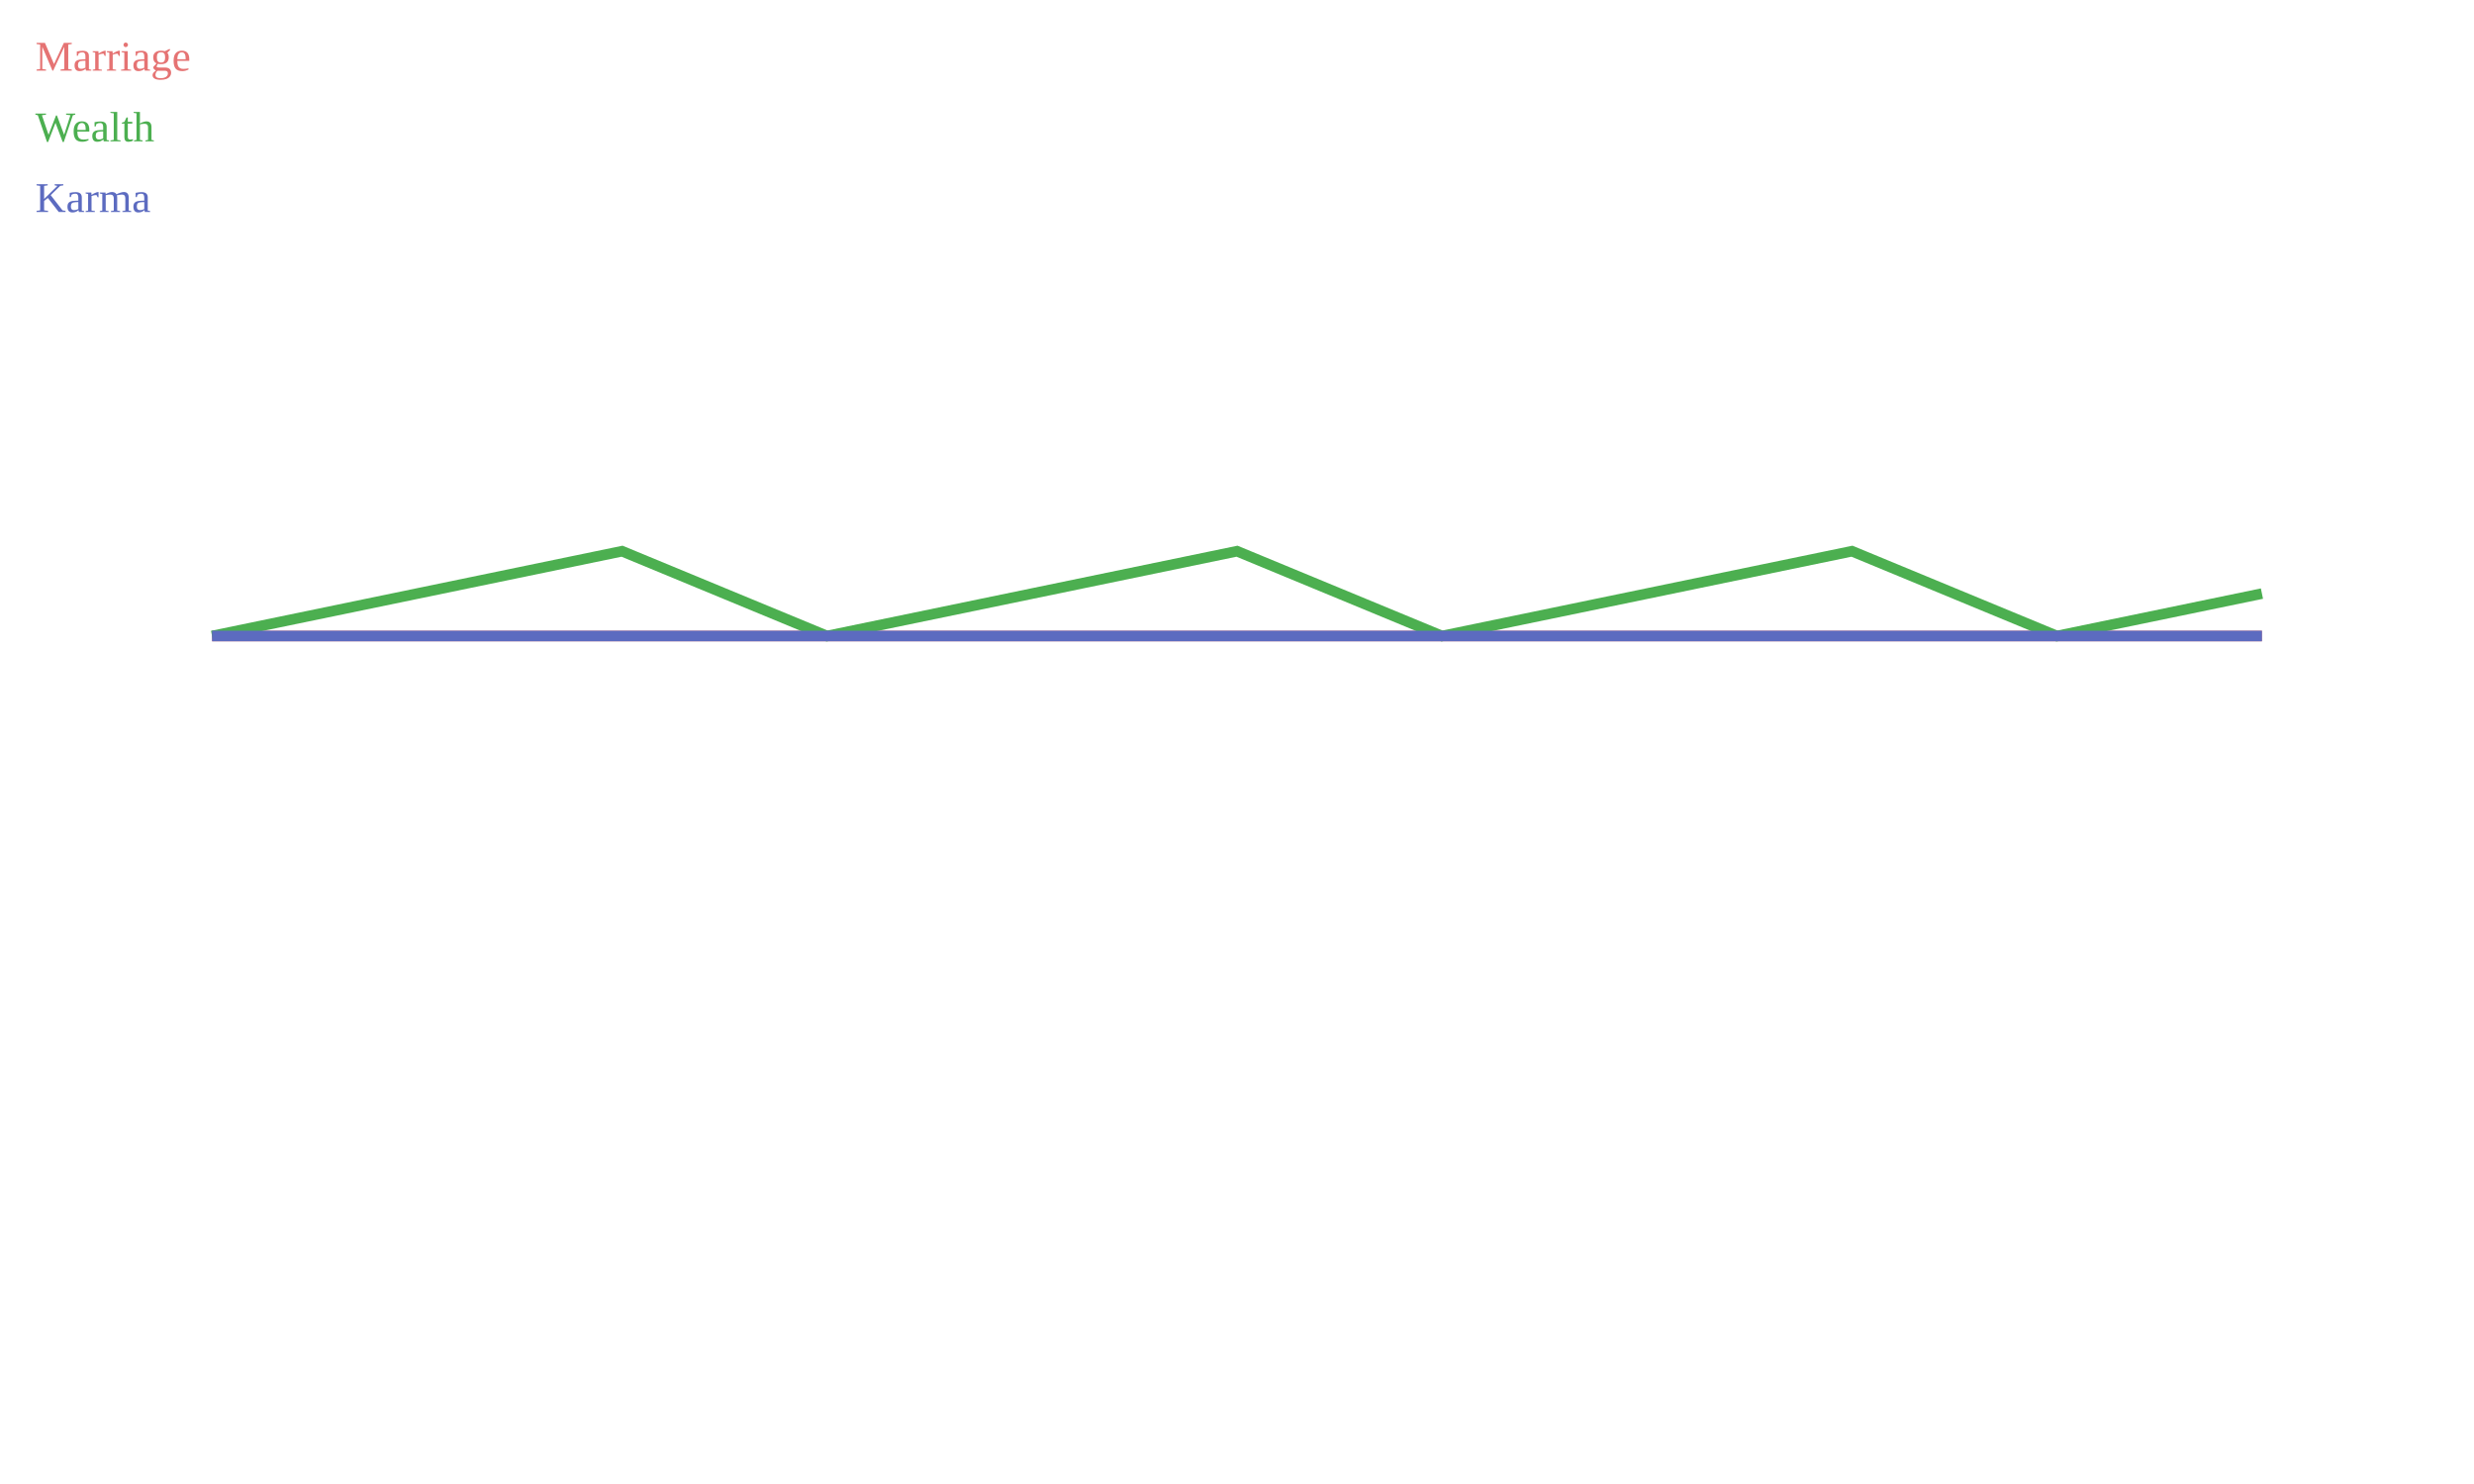
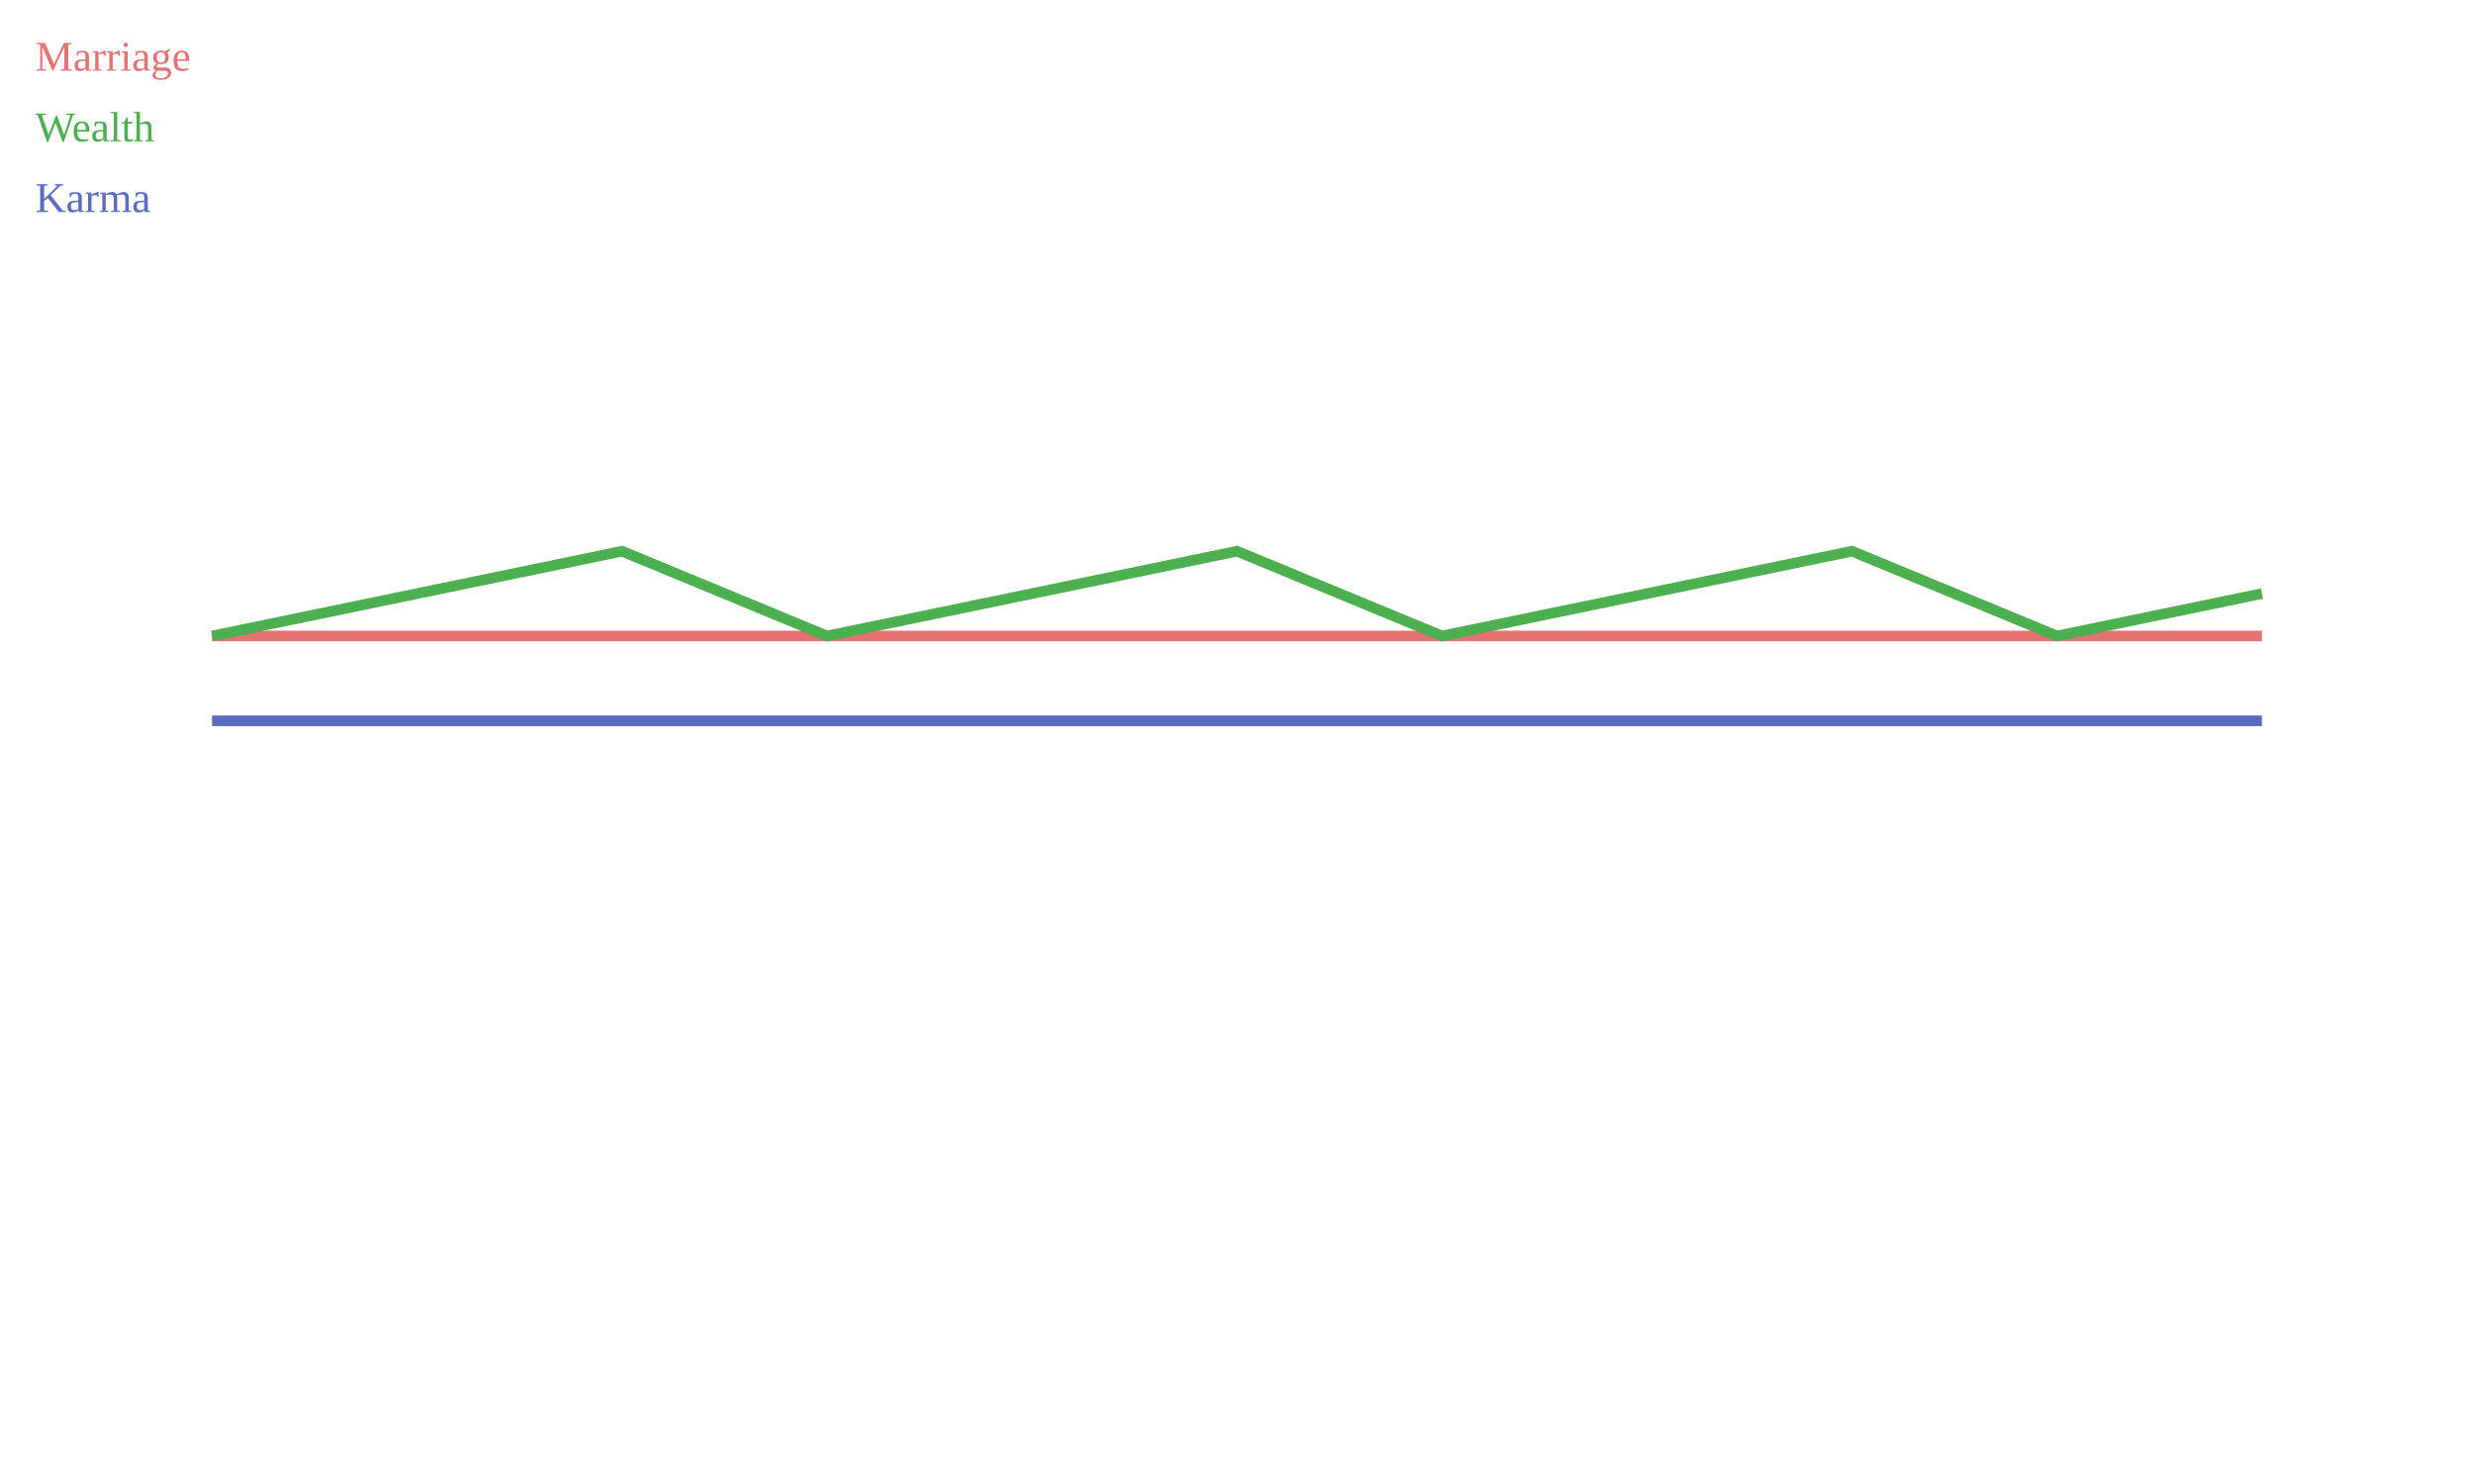
<svg xmlns="http://www.w3.org/2000/svg" baseProfile="full" height="420.0" version="1.1" width="700">
  <defs />
  <rect fill="white" height="420.0" width="700" x="0" y="0" />
  <polyline fill="none" points="60.0,180.0 118.0,180.0 176.0,180.0 234.0,180.0 292.0,180.0 350.0,180.0 408.0,180.0 466.0,180.0 524.0,180.0 582.0,180.0 640.0,180.0" stroke="#e57373" stroke-width="3" />
  <polyline fill="none" points="60.0,180.0 118.0,168.0 176.0,156.0 234.0,180.0 292.0,168.0 350.0,156.0 408.0,180.0 466.0,168.0 524.0,156.0 582.0,180.0 640.0,168.0" stroke="#4caf50" stroke-width="3" />
-   <polyline fill="none" points="60.0,180.0 118.0,180.0 176.0,180.0 234.0,180.0 292.0,180.0 350.0,180.0 408.0,180.0 466.0,180.0 524.0,180.0 582.0,180.0 640.0,180.0" stroke="#5c6bc0" stroke-width="3" />
+   <polyline fill="none" points="60.0,204.0 118.0,204.0 176.0,204.0 234.0,204.0 292.0,204.0 350.0,204.0 408.0,204.0 466.0,204.0 524.0,204.0 582.0,204.0 640.0,204.0" stroke="#5c6bc0" stroke-width="3" />
  <text fill="#e57373" x="10" y="20">Marriage</text>
  <text fill="#4caf50" x="10" y="40">Wealth</text>
  <text fill="#5c6bc0" x="10" y="60">Karma</text>
</svg>
